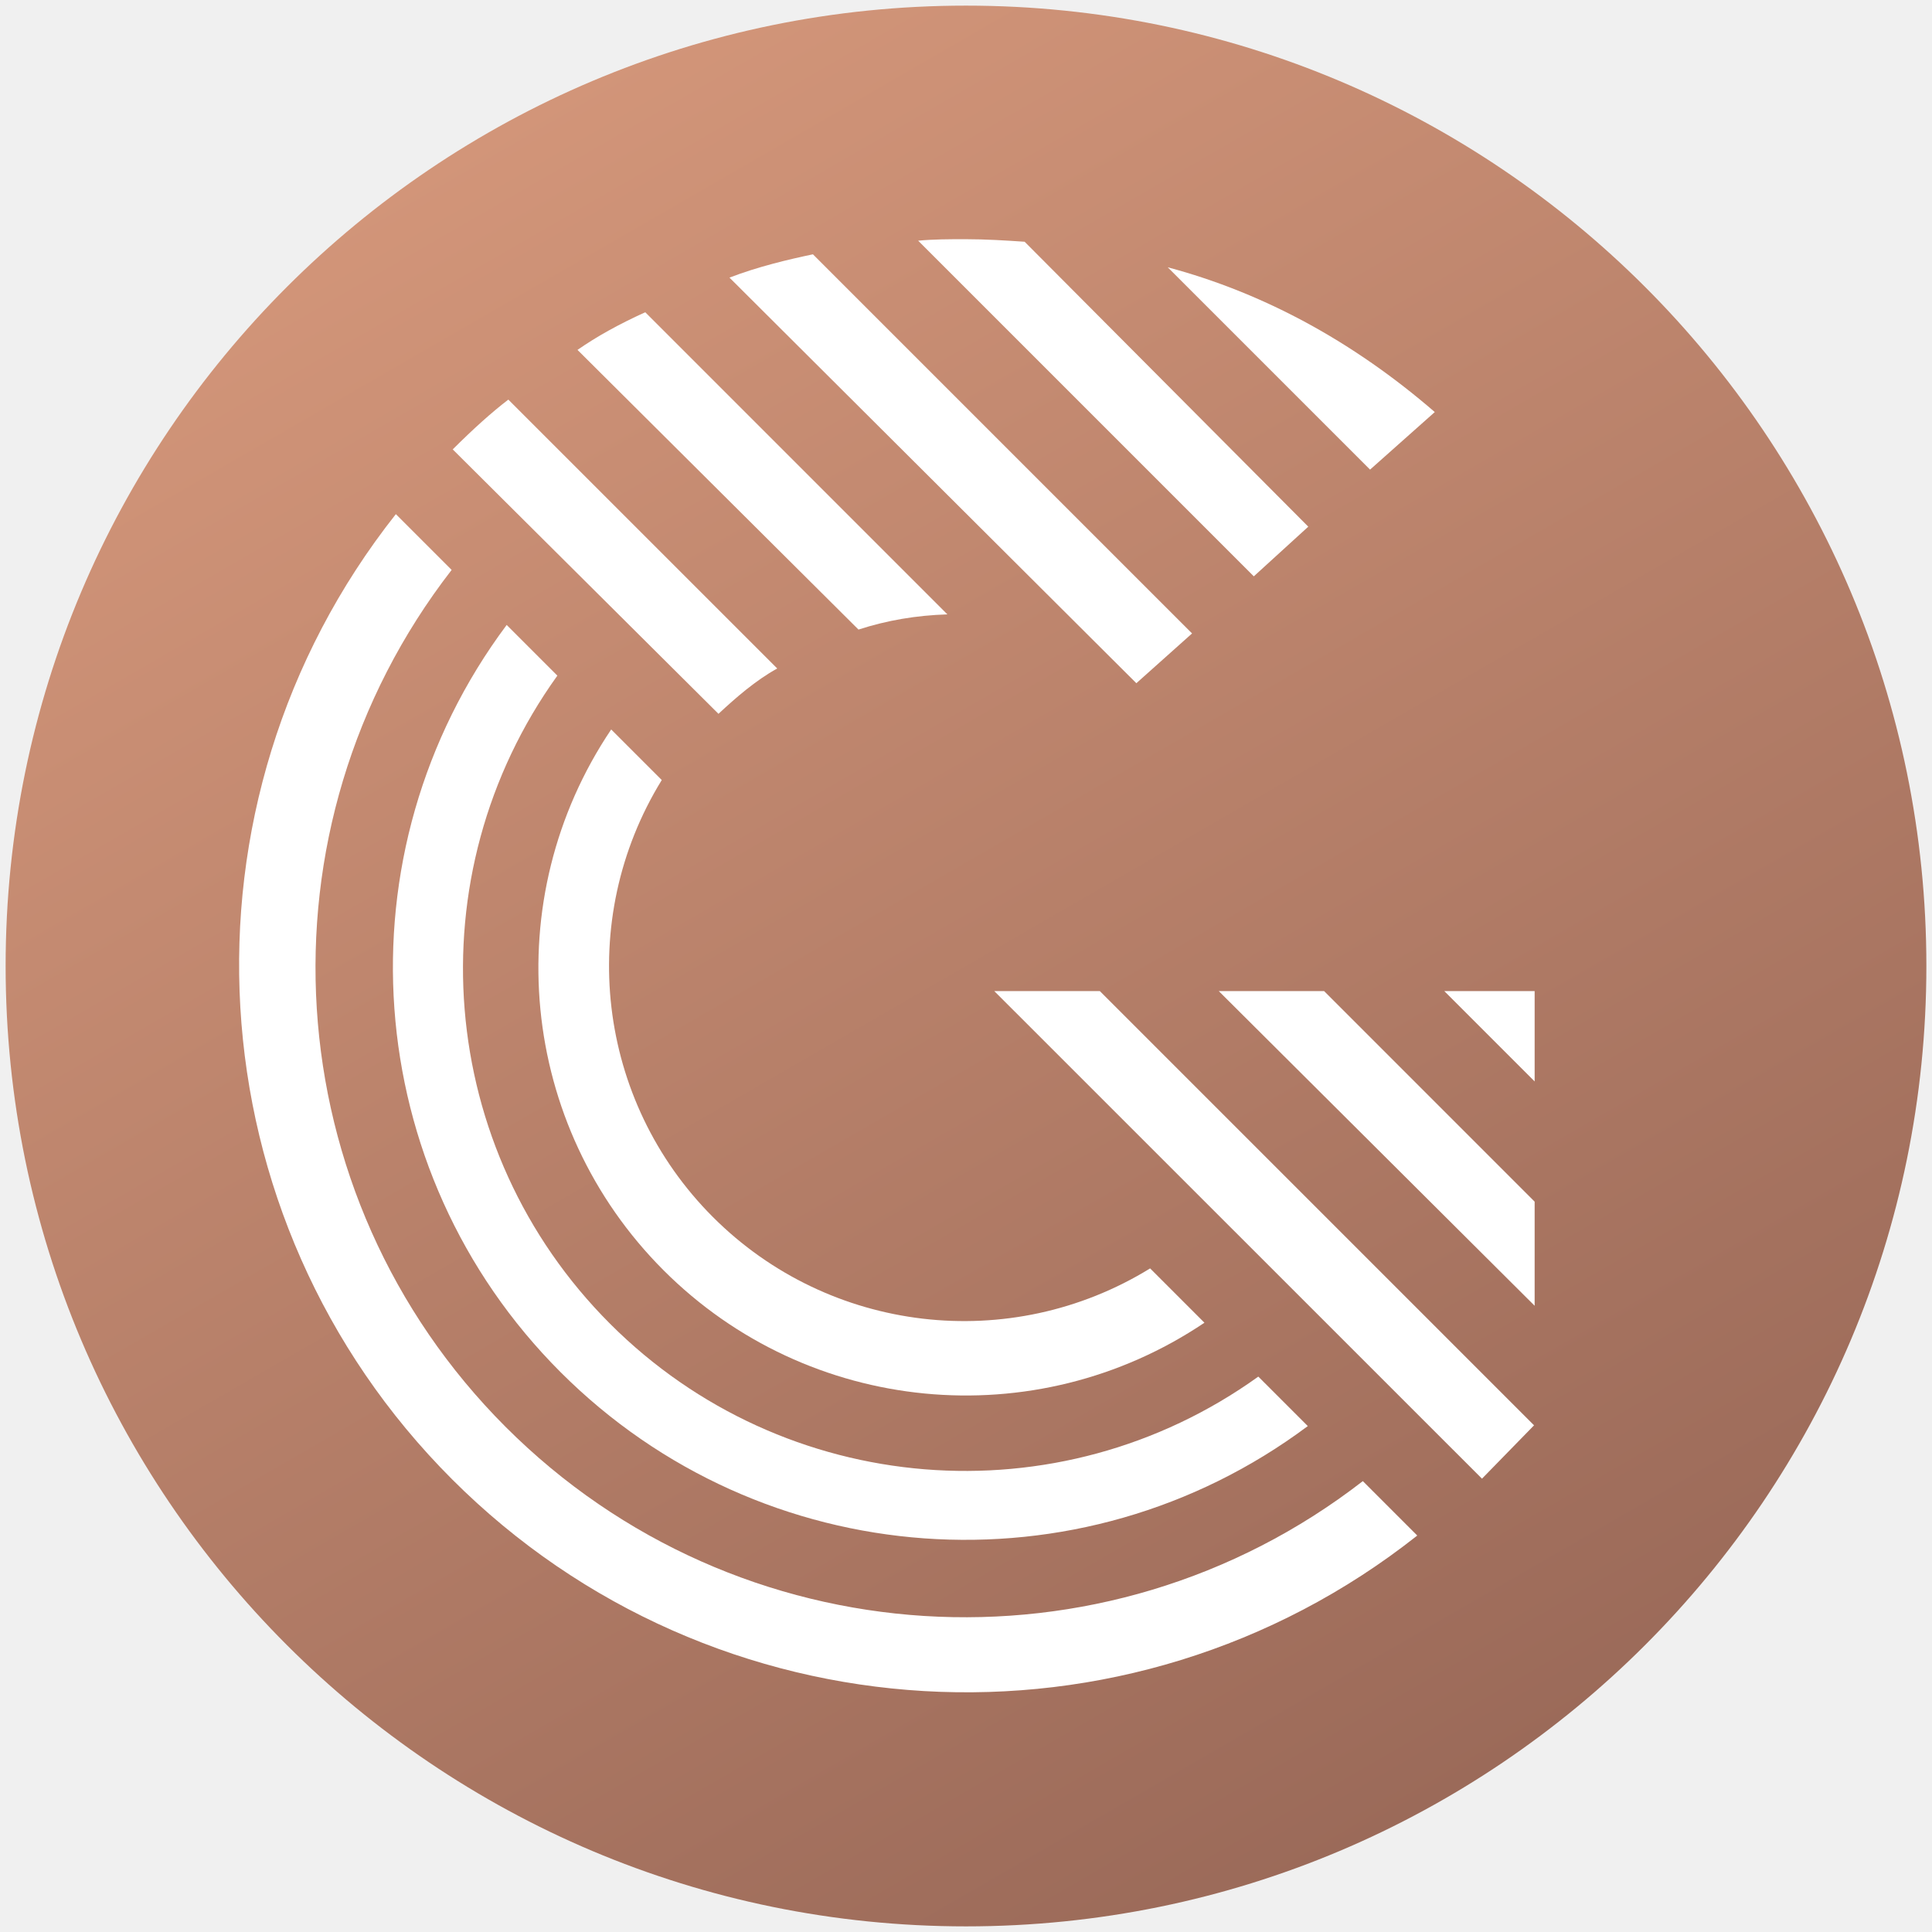
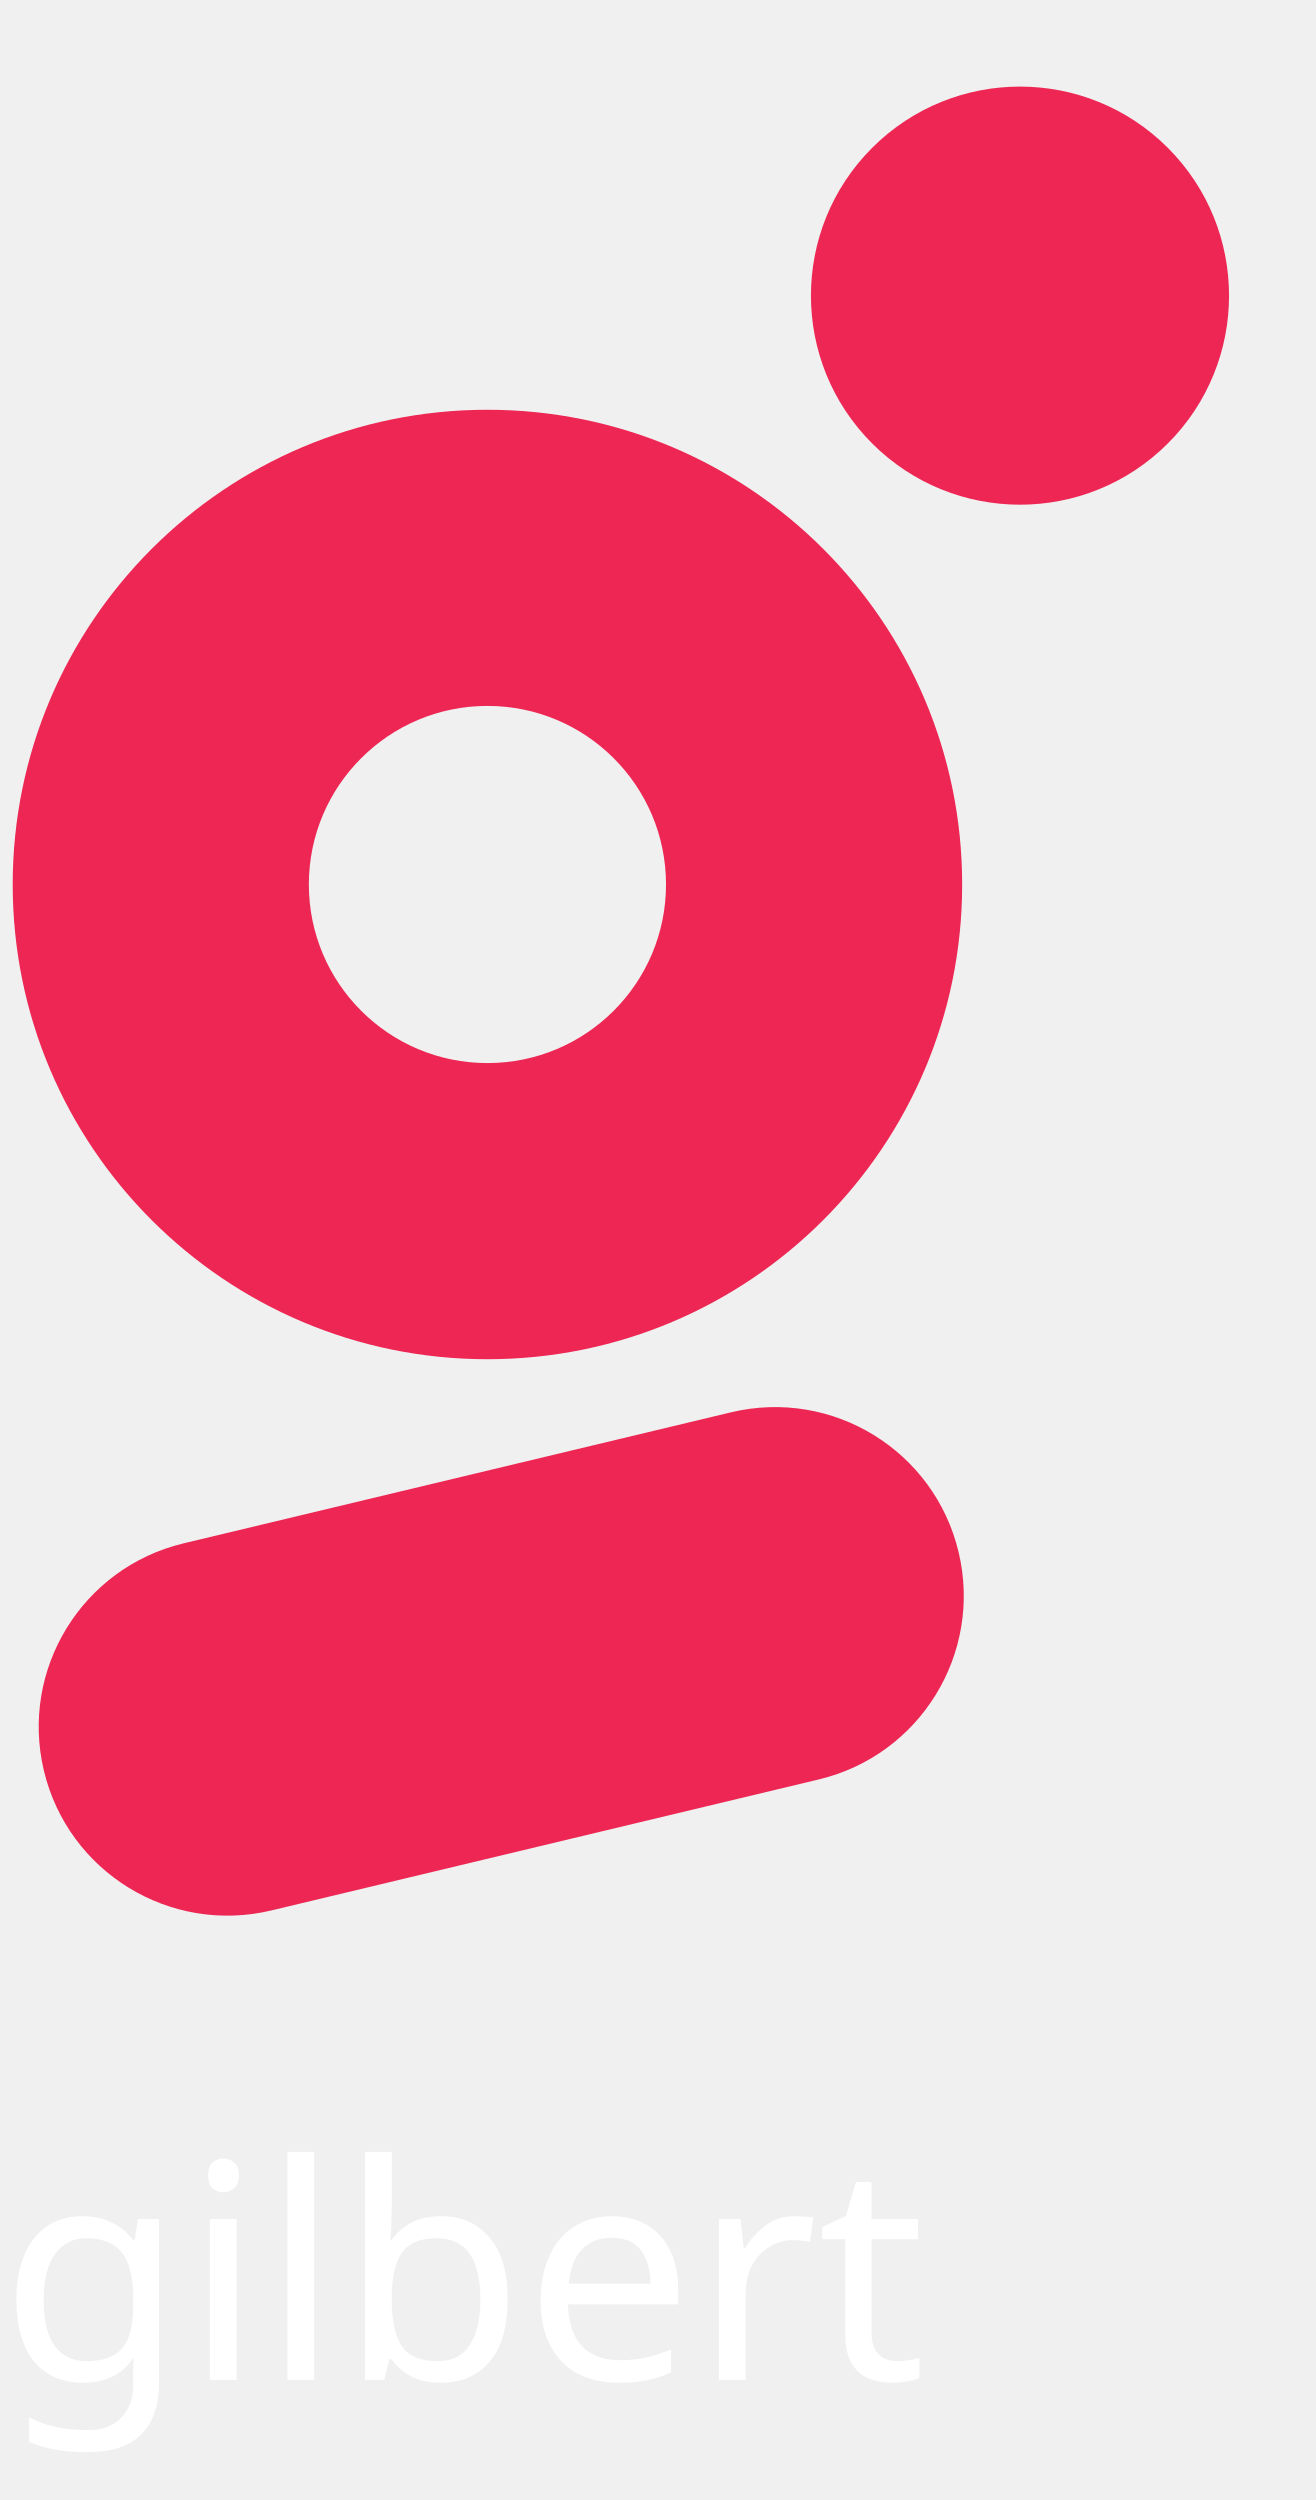
- <svg xmlns="http://www.w3.org/2000/svg" version="1.1" id="Layer_1" x="0px" y="0px" viewBox="0 0 515 515" style="enable-background:new 0 0 515 515;" xml:space="preserve">
-   <style type="text/css">
- 	.st0{fill:url(#SVGID_1_);}
- 	.st1{fill:none;}
- 	.st2{fill:#FFFFFF;}
- </style>
-   <g>
-     <linearGradient id="SVGID_1_" gradientUnits="userSpaceOnUse" x1="385.521" y1="479.24" x2="129.479" y2="35.761">
-       <stop offset="0" style="stop-color:#9B6A59" />
-       <stop offset="1" style="stop-color:#D29579" />
-     </linearGradient>
-     <circle class="st0" cx="257.5" cy="257.5" r="256" />
-     <g>
-       <circle class="st1" cx="257.5" cy="257.5" r="194.17" />
-       <g>
-         <path class="st2" d="M317.76,168.85L216.7,67.79c-6.48,1.36-14.6,3.27-22.25,6.21l108.46,108.12L317.76,168.85z" />
-         <path class="st2" d="M252.54,163.77L172,83.23c-7.15,3.26-12.95,6.48-18.06,10.04l74.9,74.55     C236.44,165.36,244.23,164.03,252.54,163.77z" />
-         <path class="st2" d="M207.18,178.19l-71.68-71.67c-4.48,3.44-9.11,7.59-14.82,13.27l70.84,70.49     C196.1,186.02,201.36,181.41,207.18,178.19z" />
-         <polygon class="st2" points="265.04,264.19 395.04,394.16 408.92,379.94 293.18,264.19    " />
-         <polygon class="st2" points="324.88,264.19 409.08,348.07 409.08,320.32 352.96,264.19    " />
-         <polygon class="st2" points="409.08,288.27 409.08,264.19 385,264.19    " />
-         <path class="st2" d="M348.74,140.39l-75.61-75.95c-5.08-0.34-10.32-0.68-15.81-0.68c-4.16,0-8.44,0-12.57,0.4l89.47,89.47     L348.74,140.39z" />
-         <path class="st2" d="M382.46,109.84c-21.75-18.81-45.67-31.78-71.18-38.59l53.93,53.93L382.46,109.84z" />
-         <path class="st2" d="M134.81,380.39c-61.66-61.66-67.84-159.55-14.42-228.47l-14.87-14.87     c-60.99,77.15-54.55,187.74,14.99,257.28s180.14,75.99,257.28,14.99l-14.51-14.51C294.36,448.23,196.46,442.05,134.81,380.39z" />
-         <path class="st2" d="M162.63,352.88c-46.38-46.38-52.33-119.52-14.06-172.78l-13.51-13.51     c-45.36,60.75-39.24,145.58,14.37,199.18c53.61,53.61,138.44,59.73,199.18,14.37l-13.19-13.19     C282.15,405.21,209,399.26,162.63,352.88z" />
-         <path class="st2" d="M190.06,324.44c-30.99-30.98-36.64-79.19-13.66-116.51l-13.48-13.48c-30.42,45.21-24.56,105.63,13.97,144.17     c38.53,38.53,98.96,44.38,144.17,13.97l-14.48-14.48C269.26,361.08,221.05,355.42,190.06,324.44z" />
-       </g>
+ <svg xmlns="http://www.w3.org/2000/svg" width="43.821" height="83.268" viewBox="0 0 43.821 83.268">
+   <g id="Group_3" data-name="Group 3" transform="translate(-16 -11)">
+     <text id="gilbert" transform="translate(16 90.268)" fill="#fff" font-size="10" font-family="LessRegular, Less">
+       <tspan x="0" y="0">gilbert</tspan>
+     </text>
+     <g id="Group_2" data-name="Group 2" transform="translate(-58.095 -20.284)">
+       <path id="Path_24" data-name="Path 24" d="M91.338,77.42A15.812,15.812,0,1,1,75.526,93.232,15.812,15.812,0,0,1,91.338,77.42Zm0,9.864a5.948,5.948,0,1,0,5.948,5.948A5.948,5.948,0,0,0,91.338,87.284Z" transform="translate(-1.008 -32.488)" fill="#ed2654" fill-rule="evenodd" />
+       <circle id="Ellipse_1" data-name="Ellipse 1" cx="6.963" cy="6.963" r="6.963" transform="translate(98.221 41.131) rotate(-45)" fill="#ed2654" />
+       <rect id="Rectangle_4" data-name="Rectangle 4" width="31.324" height="12.572" rx="6.286" transform="translate(74.095 84.152) rotate(-13.46)" fill="#ed2654" />
    </g>
  </g>
</svg>
